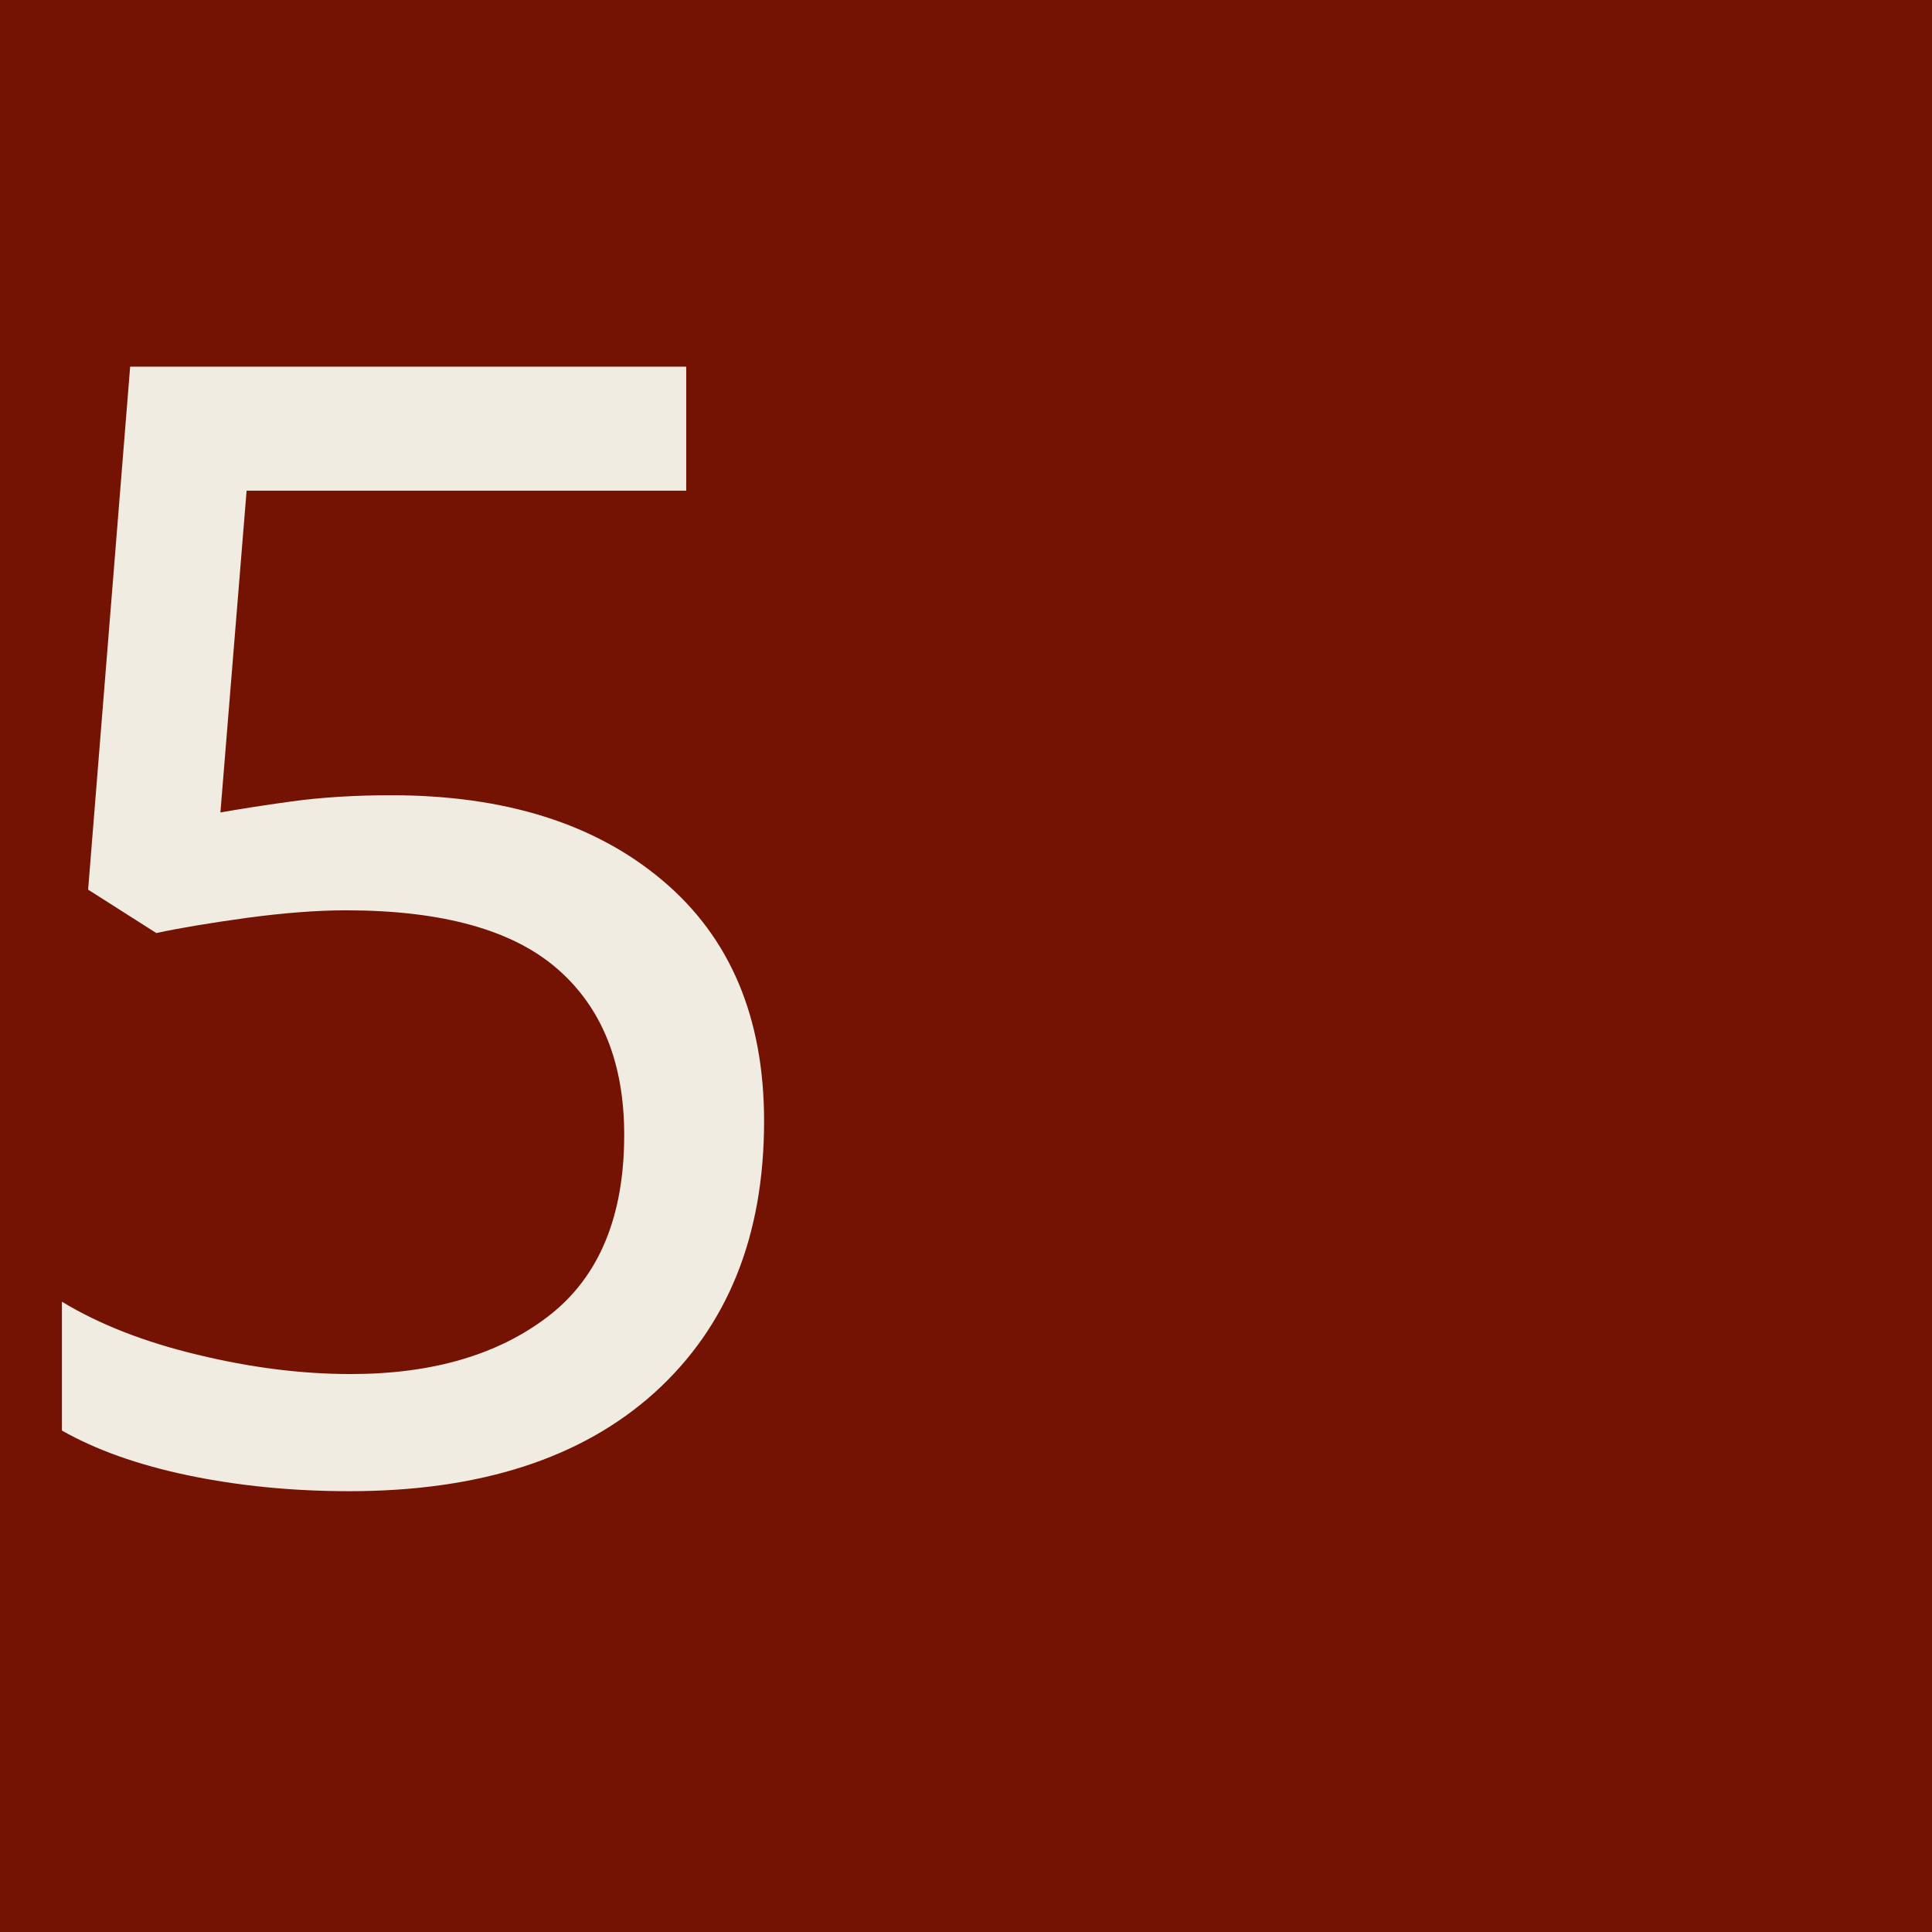
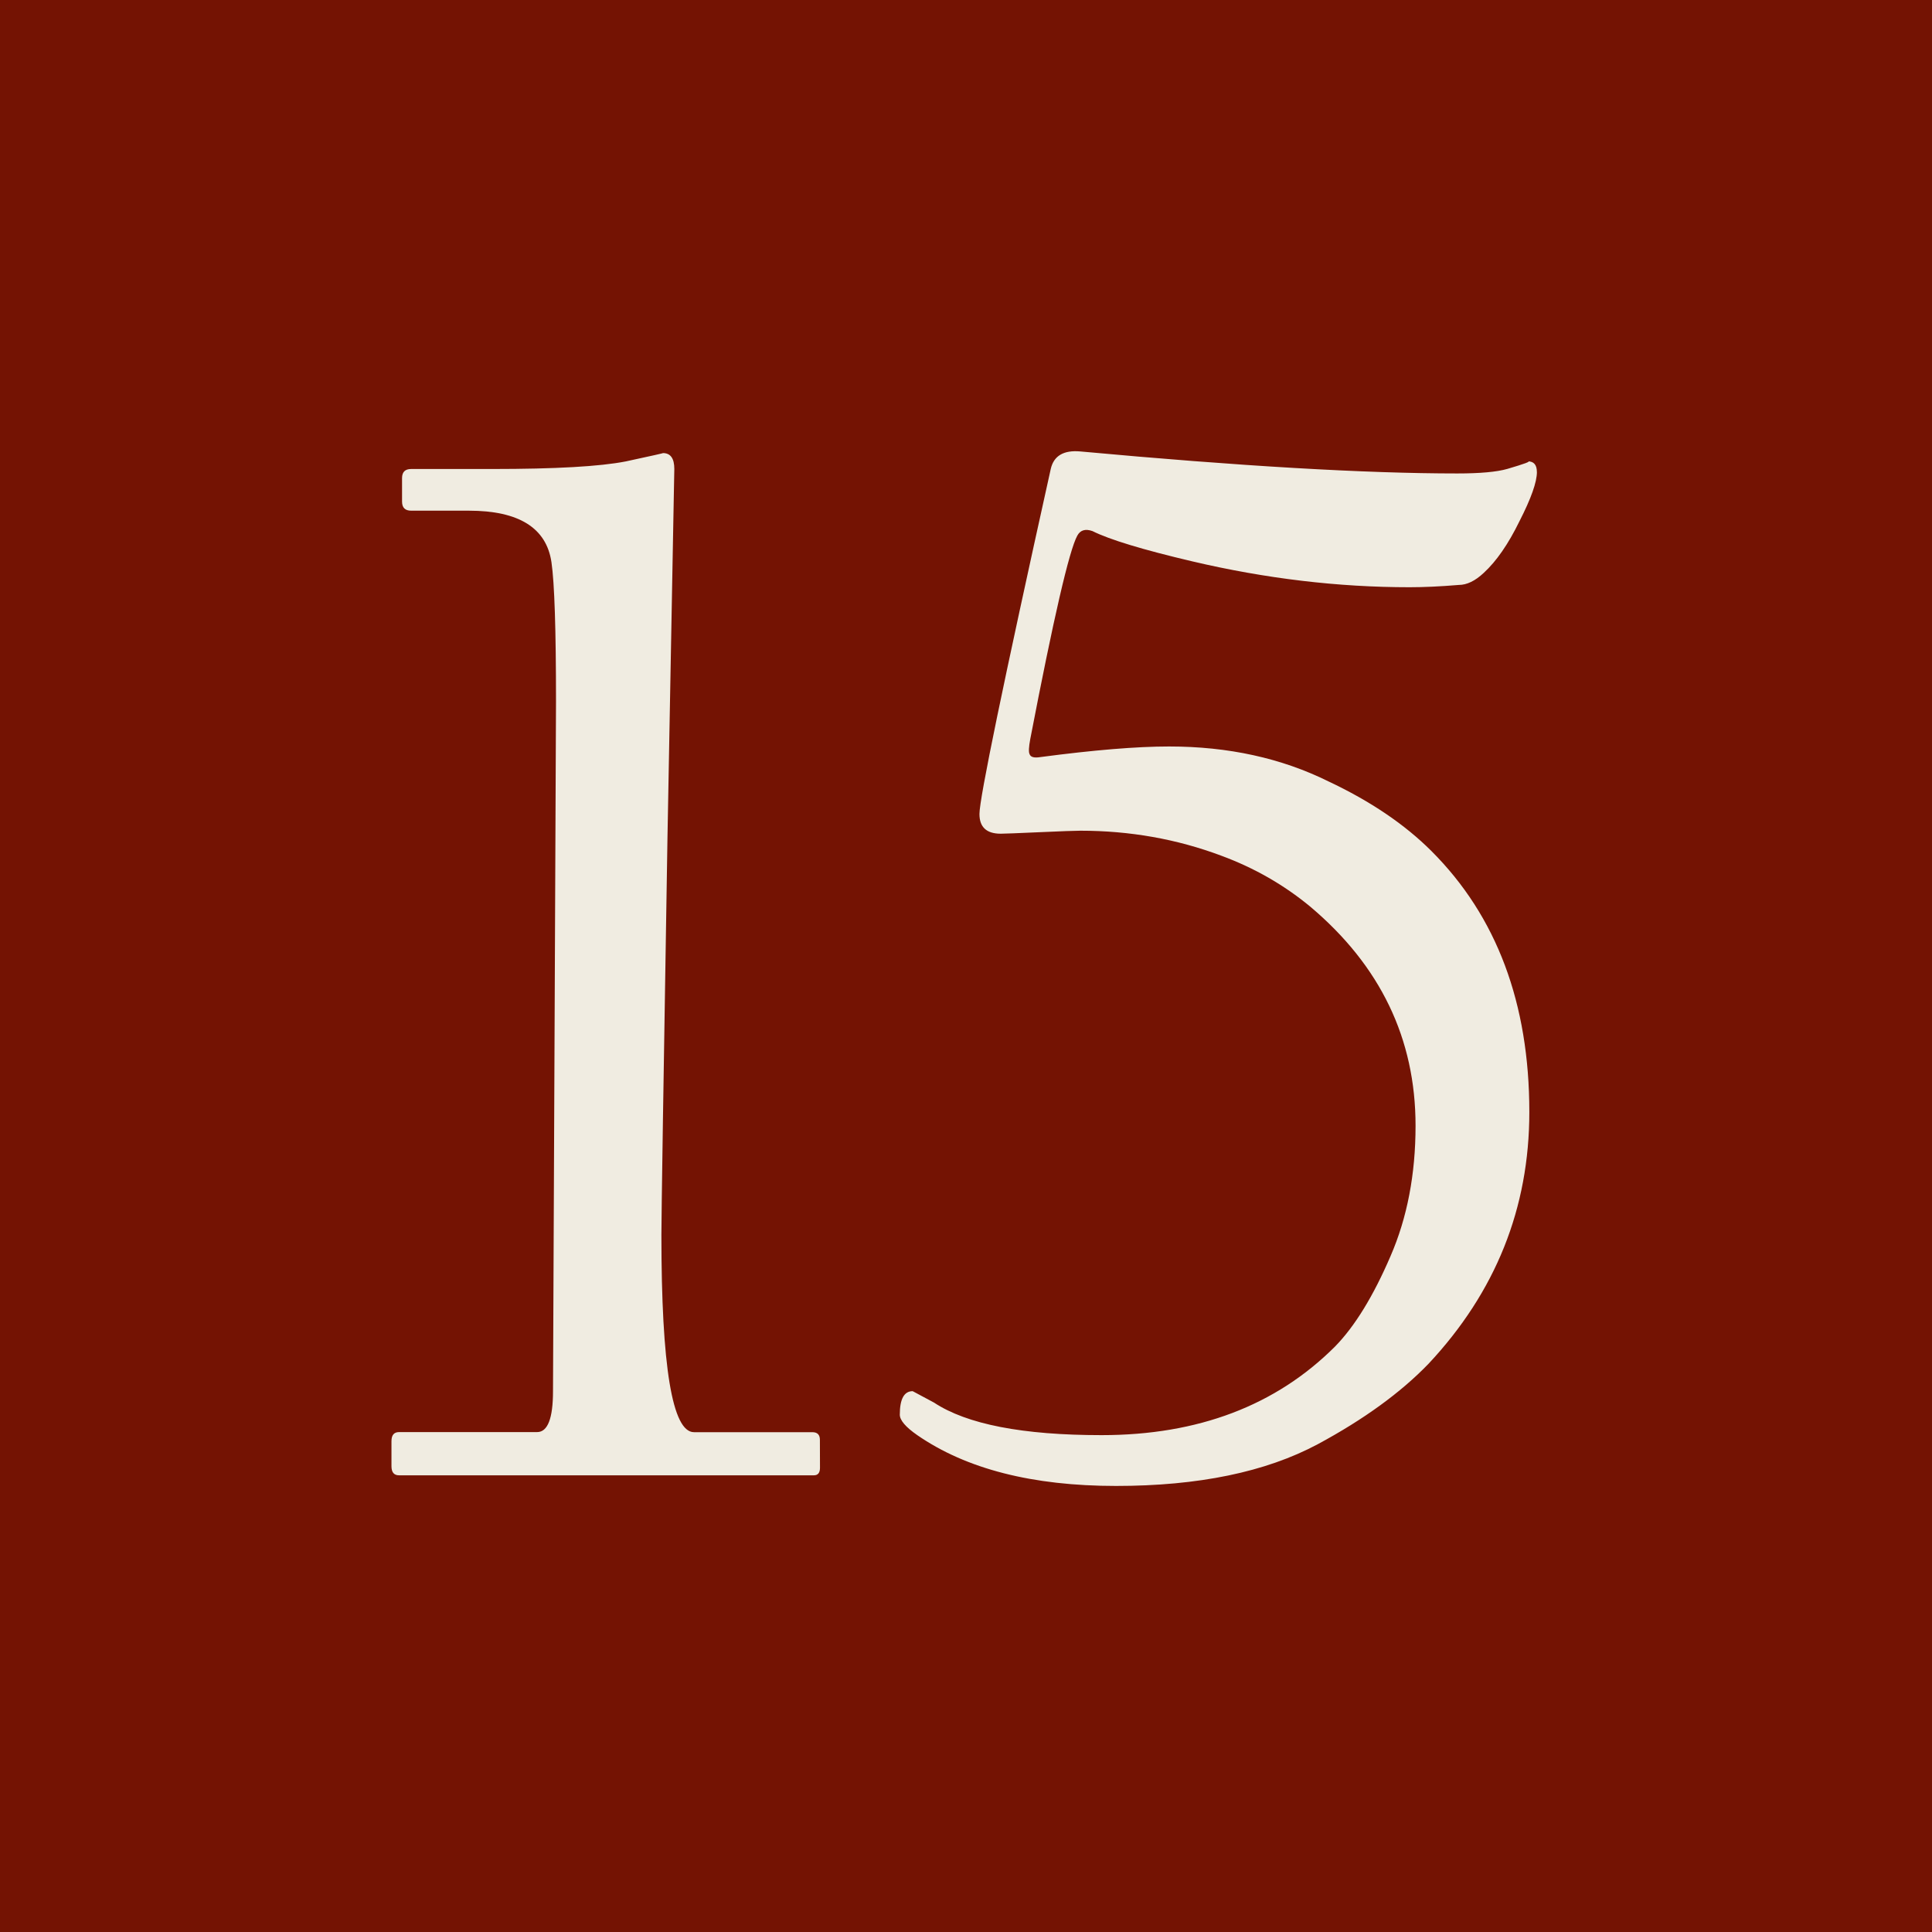
<svg xmlns="http://www.w3.org/2000/svg" width="38" height="38" viewBox="0 0 10.054 10.054" version="1.1" id="svg1">
  <defs id="defs1" />
  <g id="g35" transform="matrix(0.2294923,0,0,0.2294923,-24.65829,-34.0165)">
    <rect style="display:inline;fill:#741303;fill-opacity:1;stroke:#741303;stroke-width:2.527;stroke-linecap:round;stroke-linejoin:miter;stroke-dasharray:none;stroke-opacity:1" id="rect39" width="41.284" height="41.284" x="108.71" y="149.488" />
-     <text xml:space="preserve" style="font-style:normal;font-variant:normal;font-weight:normal;font-stretch:normal;font-size:35.22px;font-family:'Californian FB';-inkscape-font-specification:'Californian FB, Normal';font-variant-ligatures:normal;font-variant-caps:normal;font-variant-numeric:normal;font-variant-east-asian:normal;text-align:center;letter-spacing:-0.012px;word-spacing:-0.108px;writing-mode:lr-tb;direction:ltr;text-anchor:middle;fill:#f0ece1;stroke:none;stroke-width:1.67;stroke-linecap:round" x="129.518" y="181.679" id="text66">
-       <tspan id="tspan66" style="font-style:normal;font-variant:normal;font-weight:normal;font-stretch:normal;font-size:35.22px;font-family:'Californian FB';-inkscape-font-specification:'Californian FB, Normal';font-variant-ligatures:normal;font-variant-caps:normal;font-variant-numeric:normal;font-variant-east-asian:normal;fill:#f0ece1;stroke:none;stroke-width:1.67" x="129.512" y="181.679">15</tspan>
-     </text>
+     <path style="font-size:35.22px;font-family:'Californian FB';-inkscape-font-specification:'Californian FB, Normal';text-align:center;letter-spacing:-0.012px;word-spacing:-0.108px;text-anchor:middle;fill:#f0ece1;stroke-width:1.67;stroke-linecap:round" d="m 126.041,181.507 q 0,0.172 -0.138,0.172 h -9.407 q -0.172,0 -0.172,-0.206 v -0.568 q 0,-0.206 0.172,-0.206 h 3.13 q 0.361,0 0.361,-0.929 0,-0.189 0.034,-7.79 0.034,-7.618 0.034,-7.842 0,-2.459 -0.103,-3.164 -0.172,-1.169 -1.875,-1.169 h -1.307 q -0.206,0 -0.206,-0.206 v -0.533 q 0,-0.206 0.206,-0.206 h 1.84 q 2.15,0 3.027,-0.172 0.877,-0.189 0.843,-0.189 0.258,0 0.258,0.361 0,-0.034 -0.155,8.341 -0.138,8.358 -0.138,9.029 0,4.471 0.739,4.471 h 2.683 q 0.172,0 0.172,0.172 z m 16.257,-22.58 q 0,0.344 -0.396,1.118 -0.378,0.774 -0.808,1.169 -0.292,0.275 -0.568,0.275 -0.619,0.052 -1.118,0.052 -2.425,0 -4.918,-0.585 -1.685,-0.396 -2.27,-0.688 -0.241,-0.086 -0.344,0.103 -0.275,0.499 -1.066,4.609 -0.052,0.275 -0.017,0.344 0.034,0.103 0.241,0.069 1.823,-0.241 2.924,-0.241 2.012,0 3.611,0.791 1.427,0.671 2.339,1.582 2.218,2.218 2.218,5.916 0,3.268 -2.287,5.71 -0.946,0.98 -2.511,1.823 -1.771,0.946 -4.575,0.946 -2.838,0 -4.506,-1.152 -0.396,-0.275 -0.396,-0.464 0,-0.533 0.292,-0.533 0,0 0.482,0.258 1.118,0.739 3.801,0.739 3.285,0 5.297,-2.012 0.671,-0.688 1.255,-2.046 0.568,-1.307 0.568,-2.958 0,-2.958 -2.39,-4.97 -0.894,-0.739 -2.012,-1.152 -1.513,-0.568 -3.199,-0.568 -0.172,0 -0.929,0.034 -0.757,0.034 -0.877,0.034 -0.482,0 -0.482,-0.447 0,-0.533 1.617,-7.825 0.103,-0.447 0.671,-0.396 5.417,0.499 8.547,0.499 0.774,0 1.135,-0.103 0.585,-0.172 0.464,-0.172 0.206,0 0.206,0.241 z" id="text66" aria-label="15" />
  </g>
</svg>
